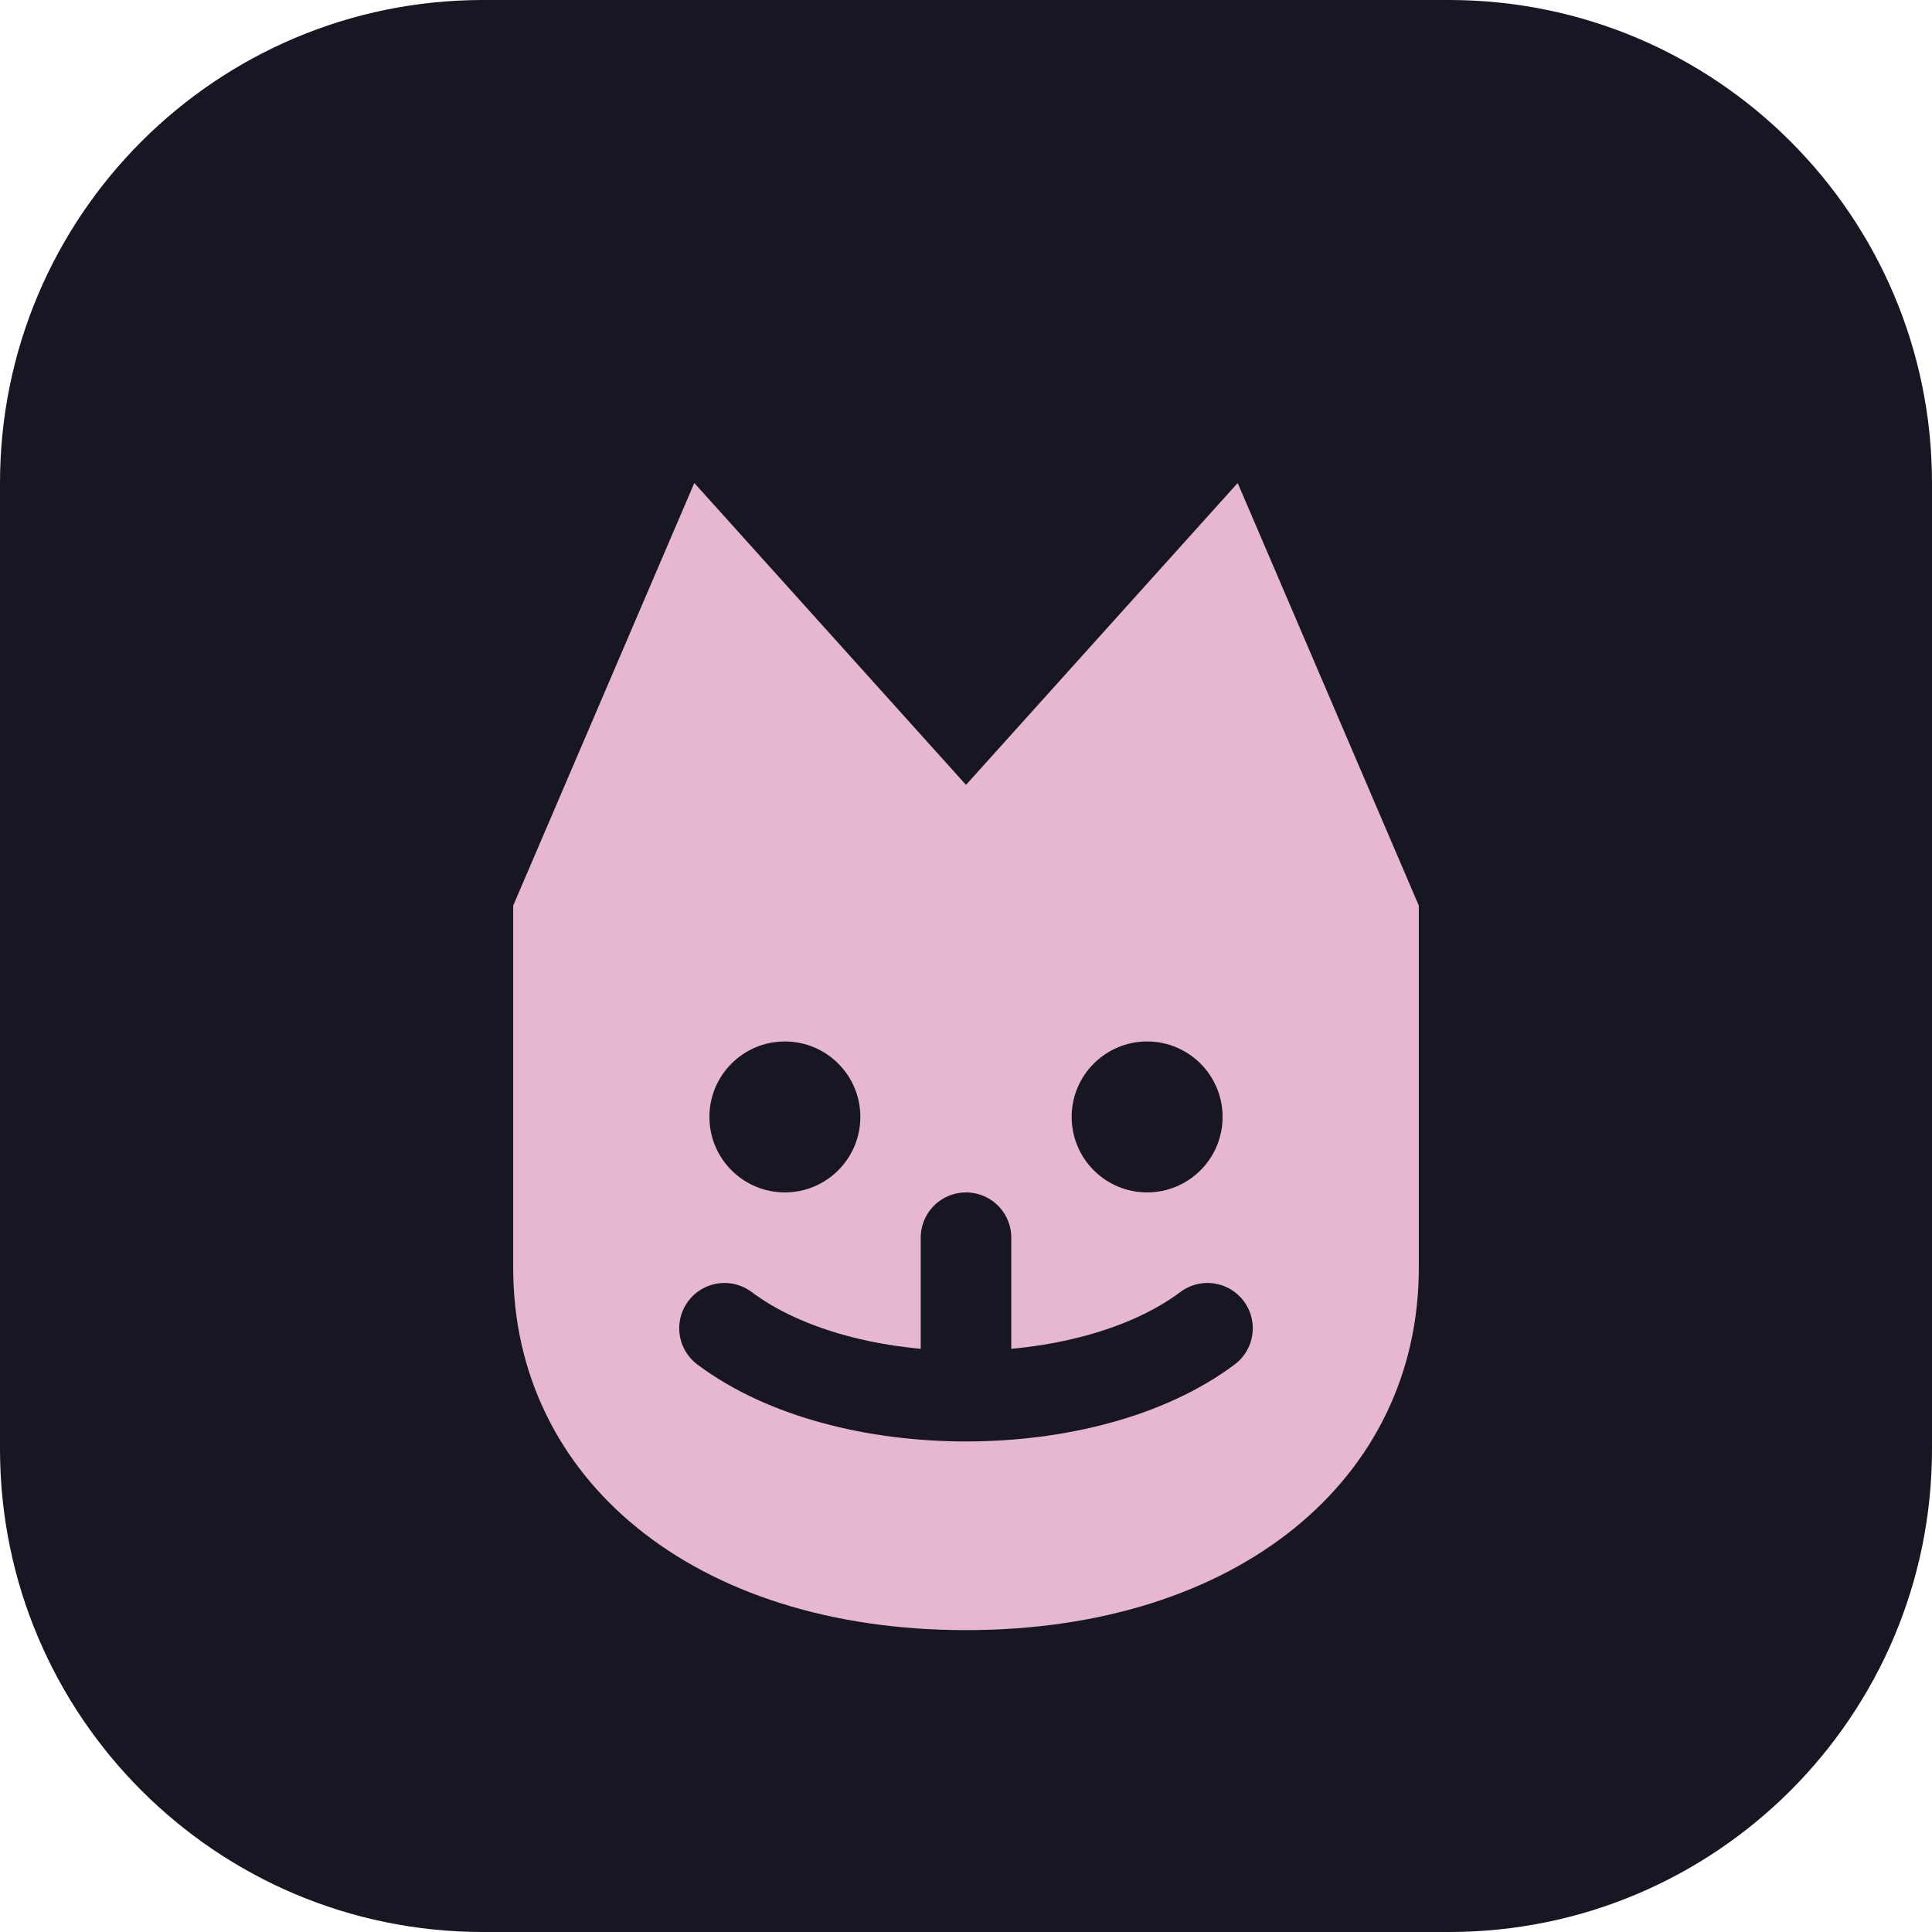
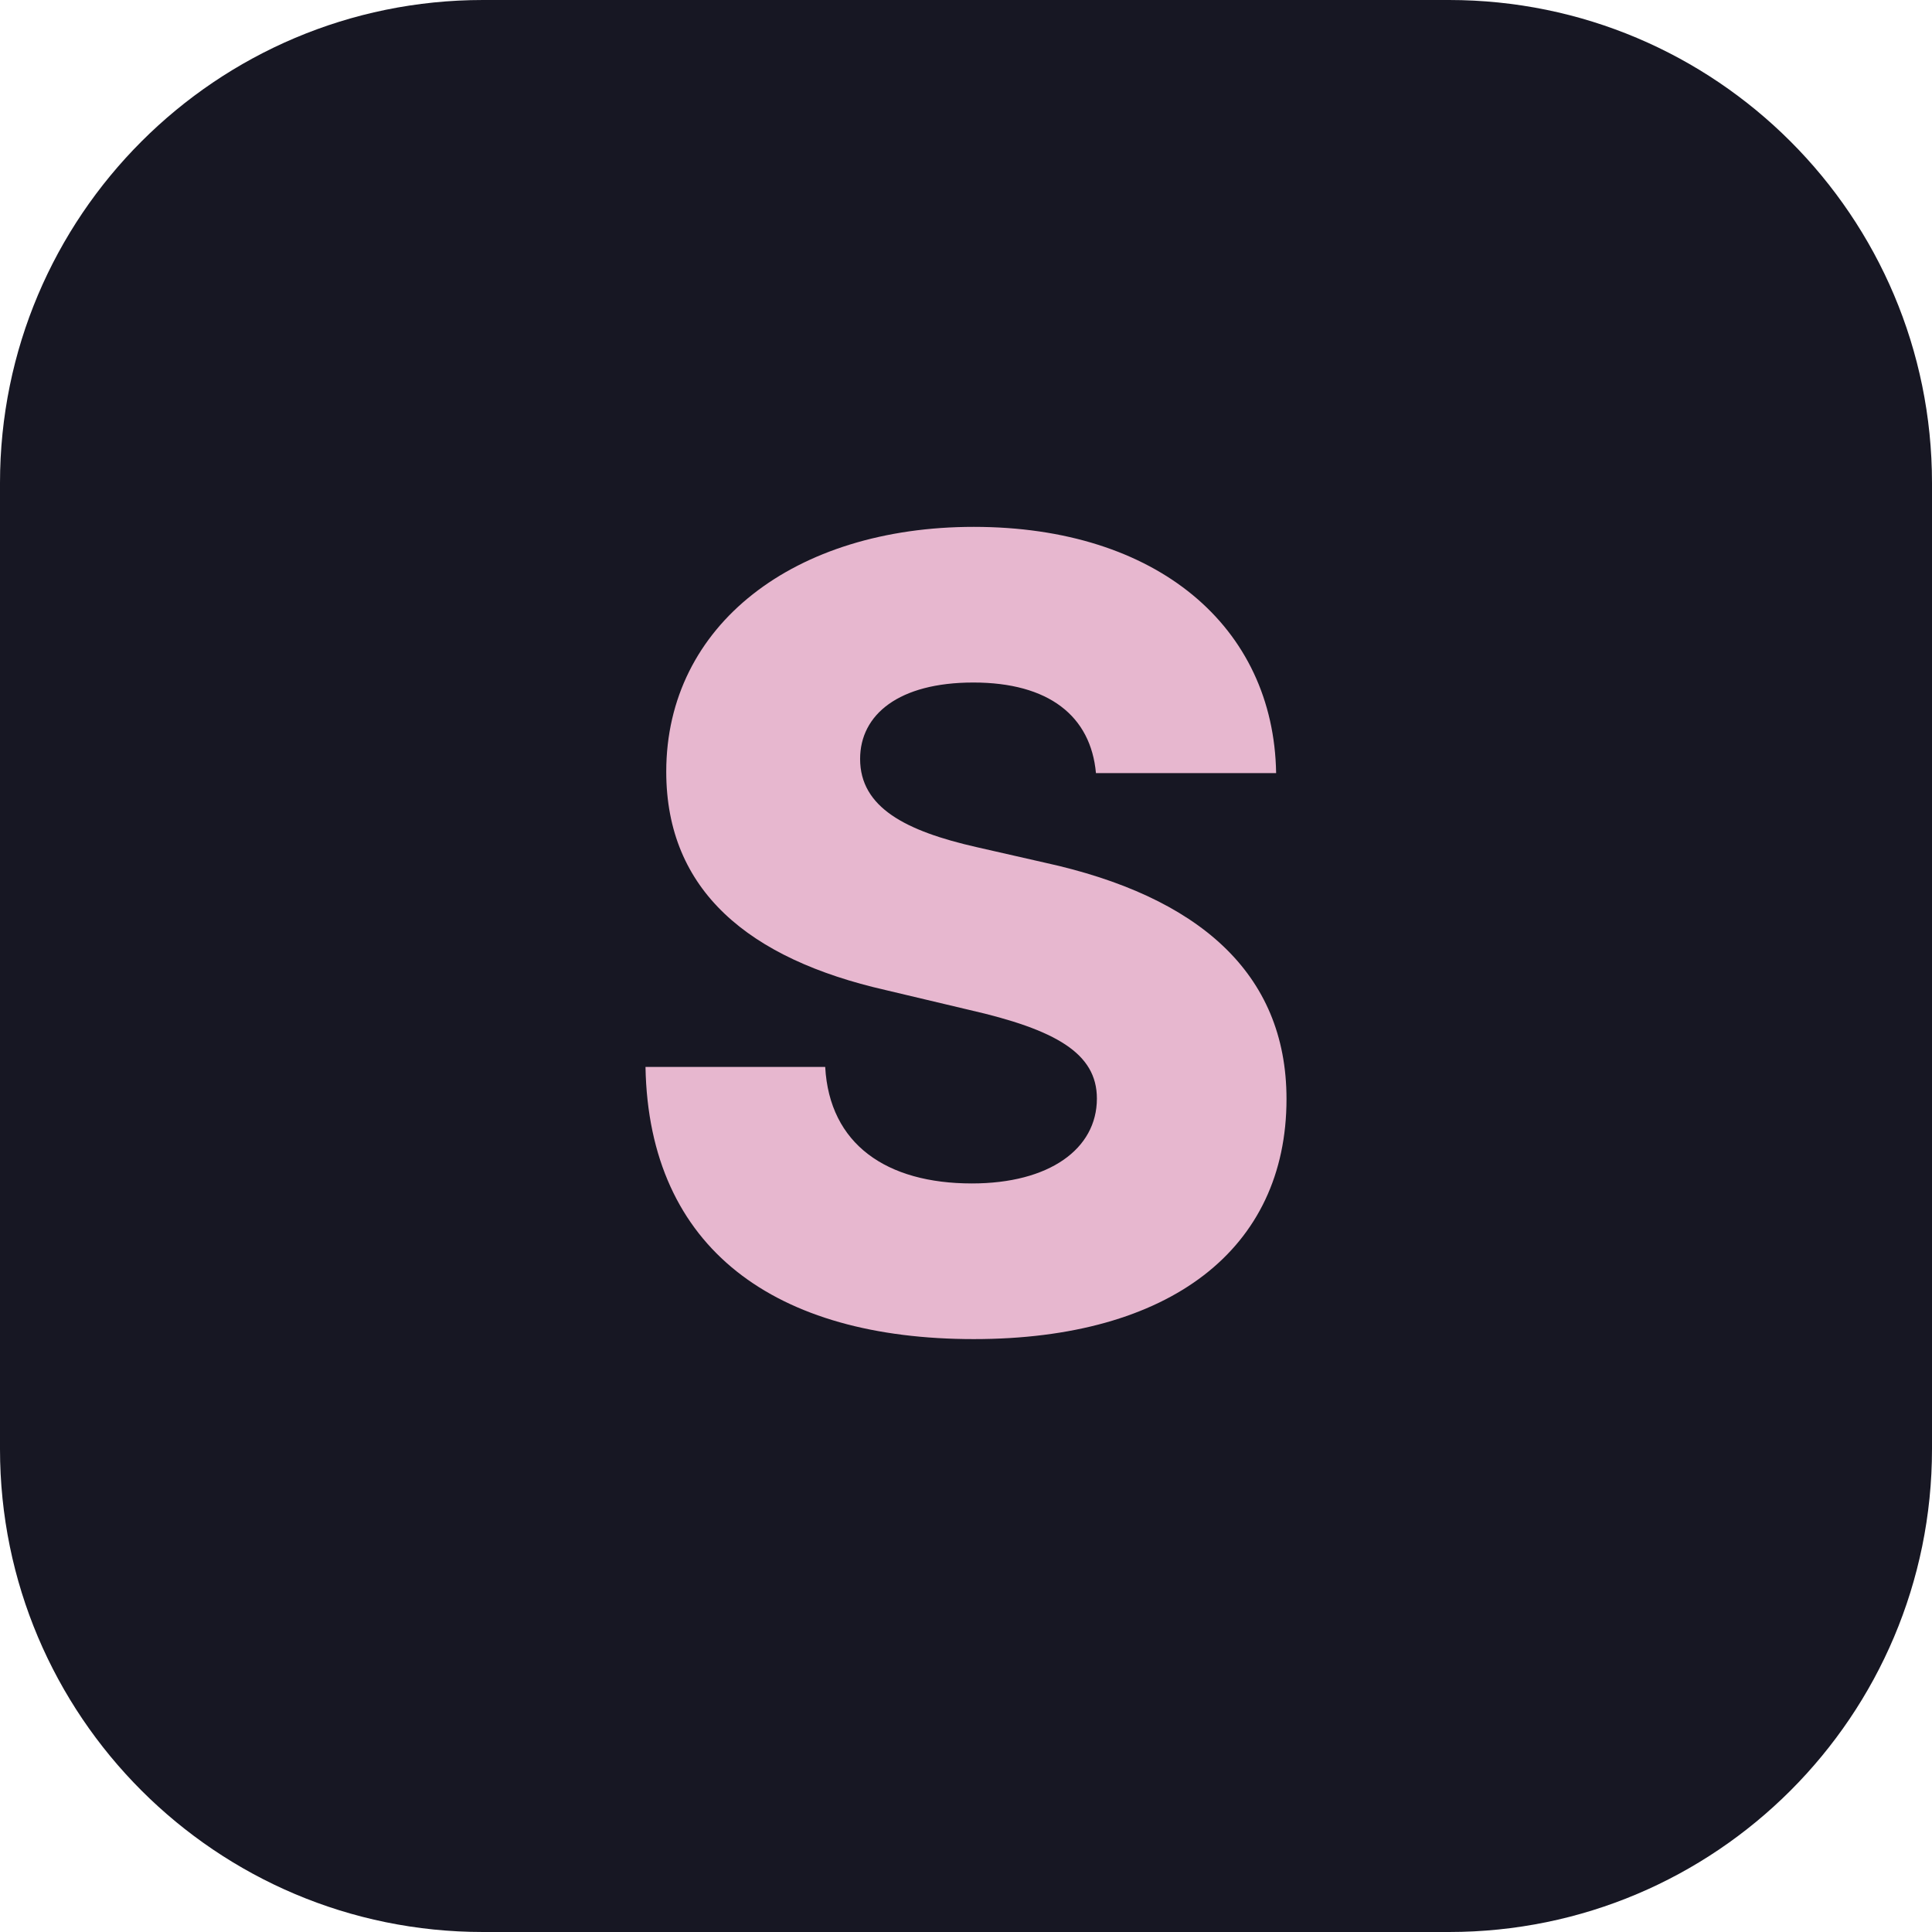
- <svg xmlns="http://www.w3.org/2000/svg" viewBox="0 0 64 64" role="img" aria-label="Cat face">
+ <svg xmlns="http://www.w3.org/2000/svg" viewBox="0 0 64 64" role="img" aria-label="Sakina">
  <rect width="64" height="64" rx="16" fill="#171723" />
-   <path d="M17 30 23 16l9 10 9-10 6 14v12c0 7-6 12-15 12S17 49 17 42V30Z" fill="#e7b7cf" />
-   <circle cx="26" cy="37" r="2.5" fill="#171723" />
-   <circle cx="38" cy="37" r="2.5" fill="#171723" />
-   <path d="M32 41v4m-8-1c4 3 12 3 16 0" stroke="#171723" stroke-width="3" stroke-linecap="round" fill="none" />
+   <text x="32" y="44" text-anchor="middle" font-family="Inter, system-ui, sans-serif" font-size="36" font-weight="800" fill="#e7b7cf">S</text>
</svg>
